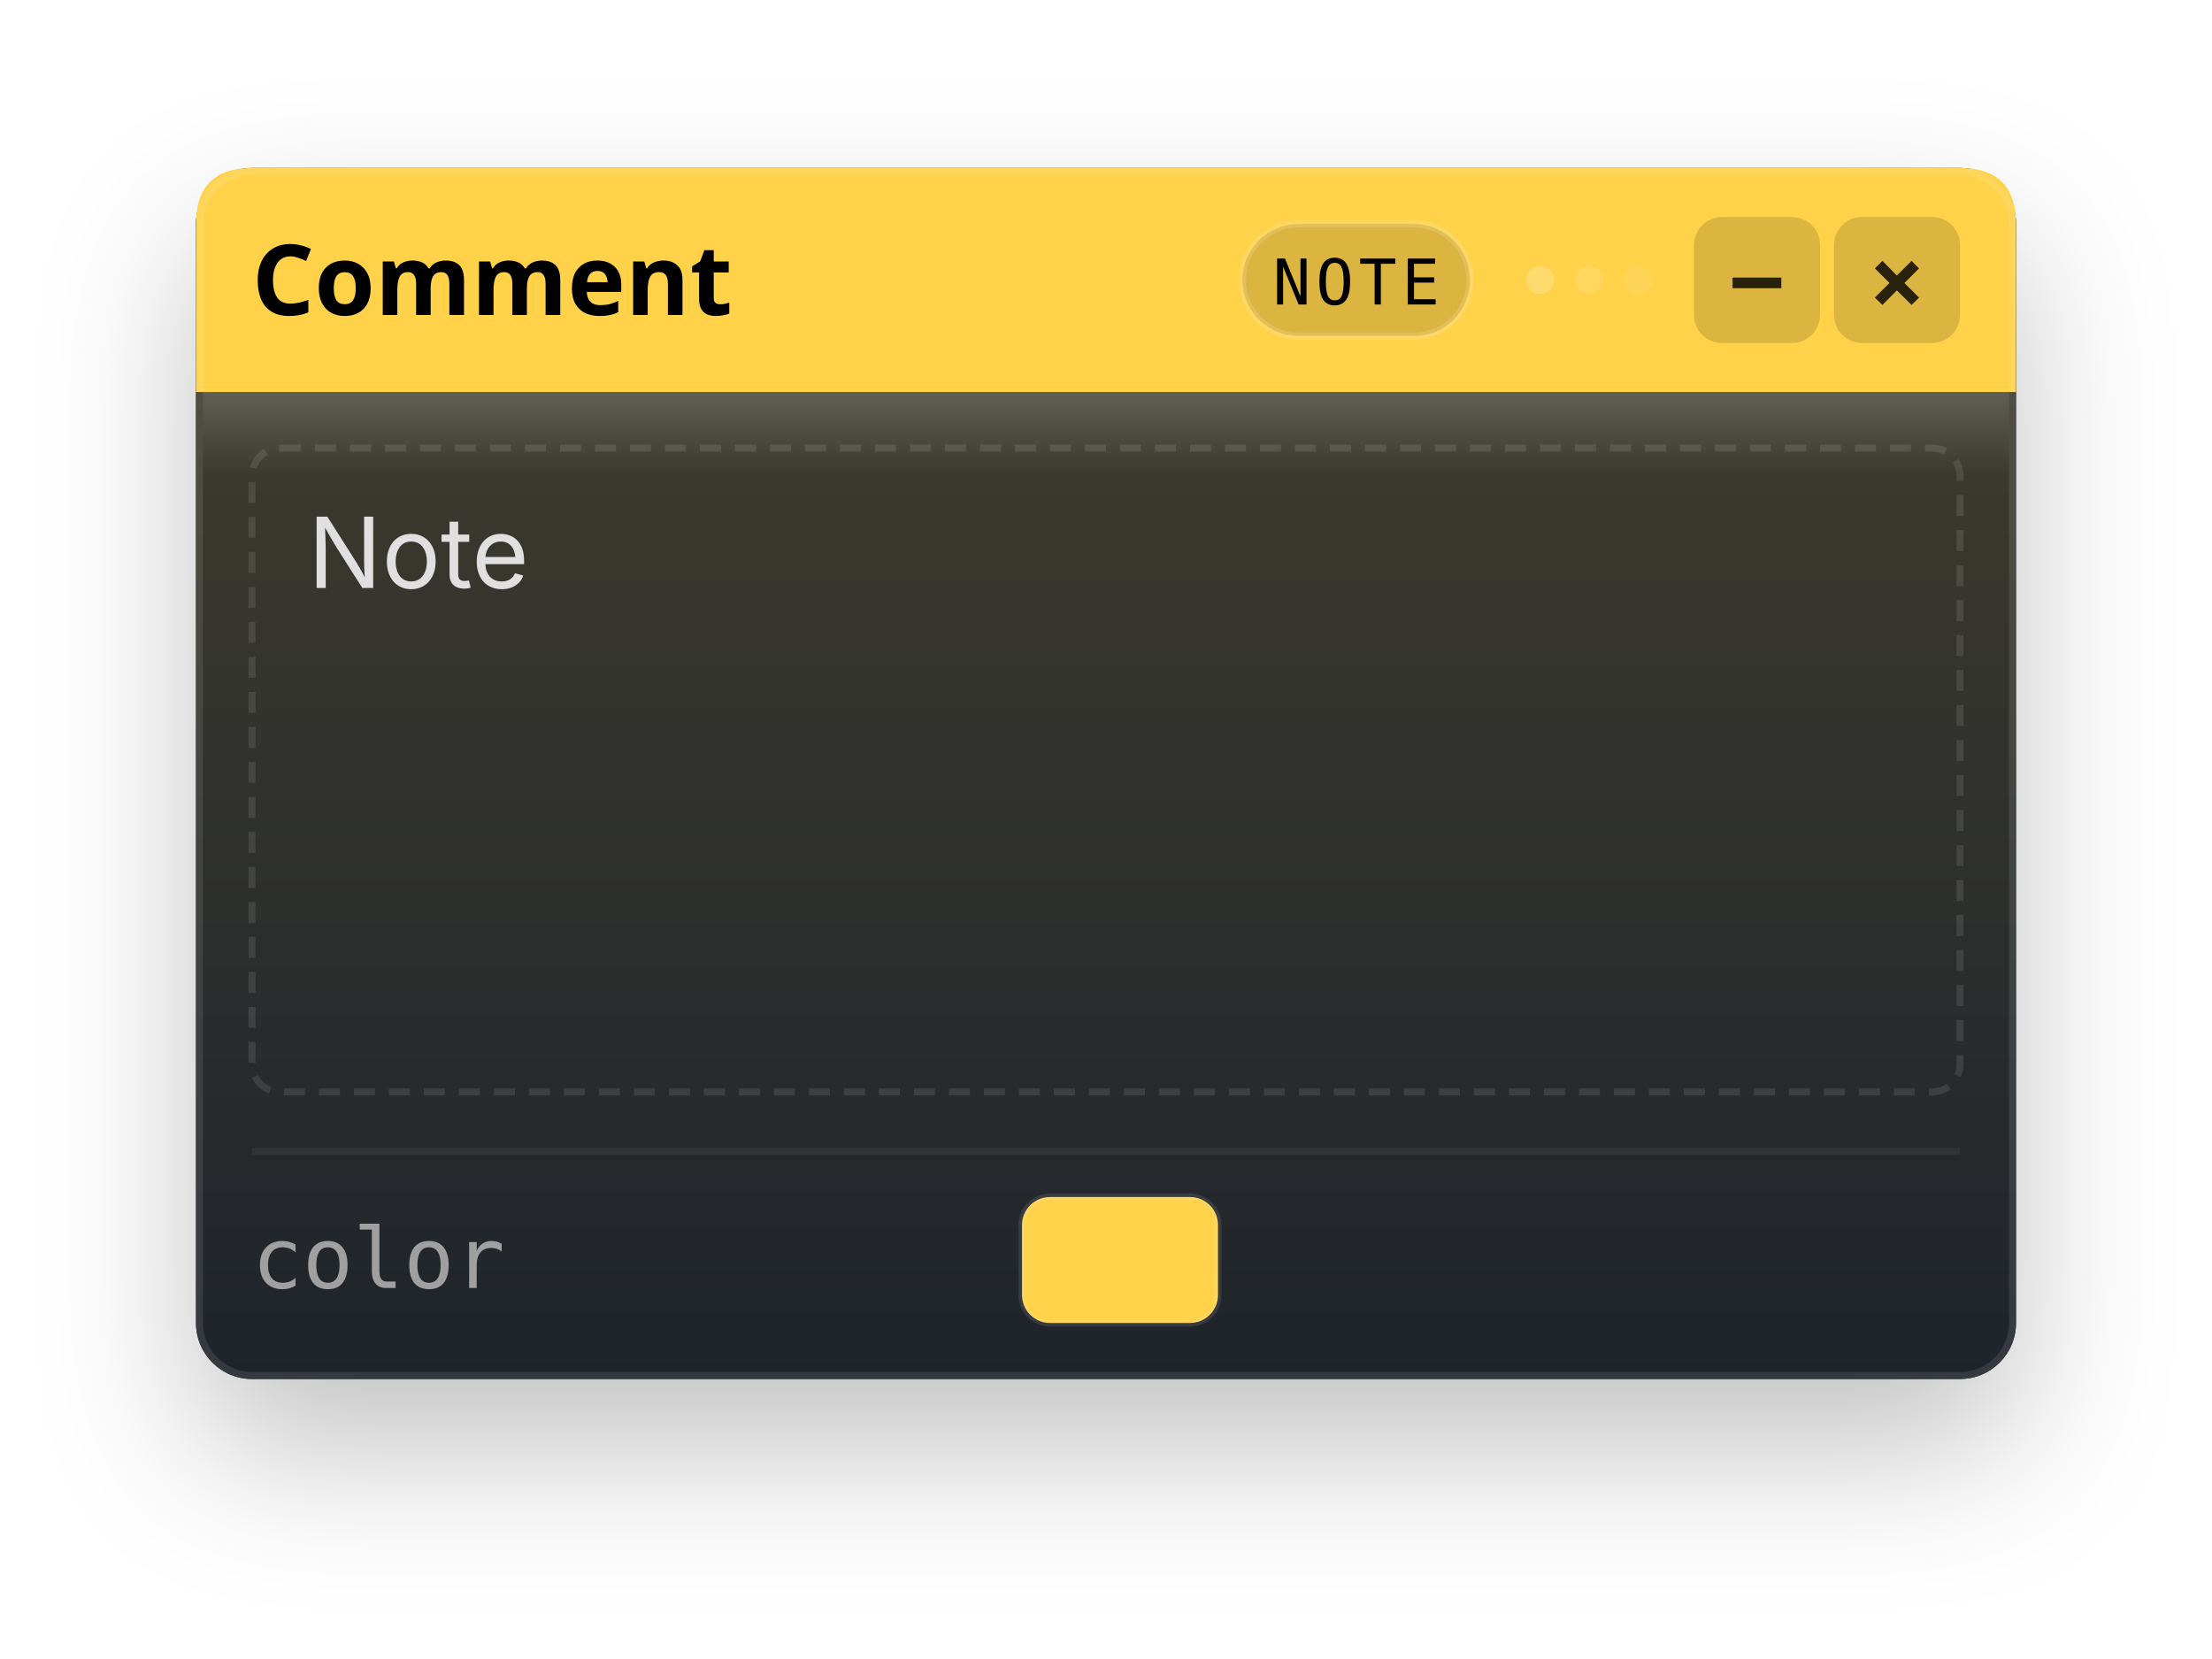
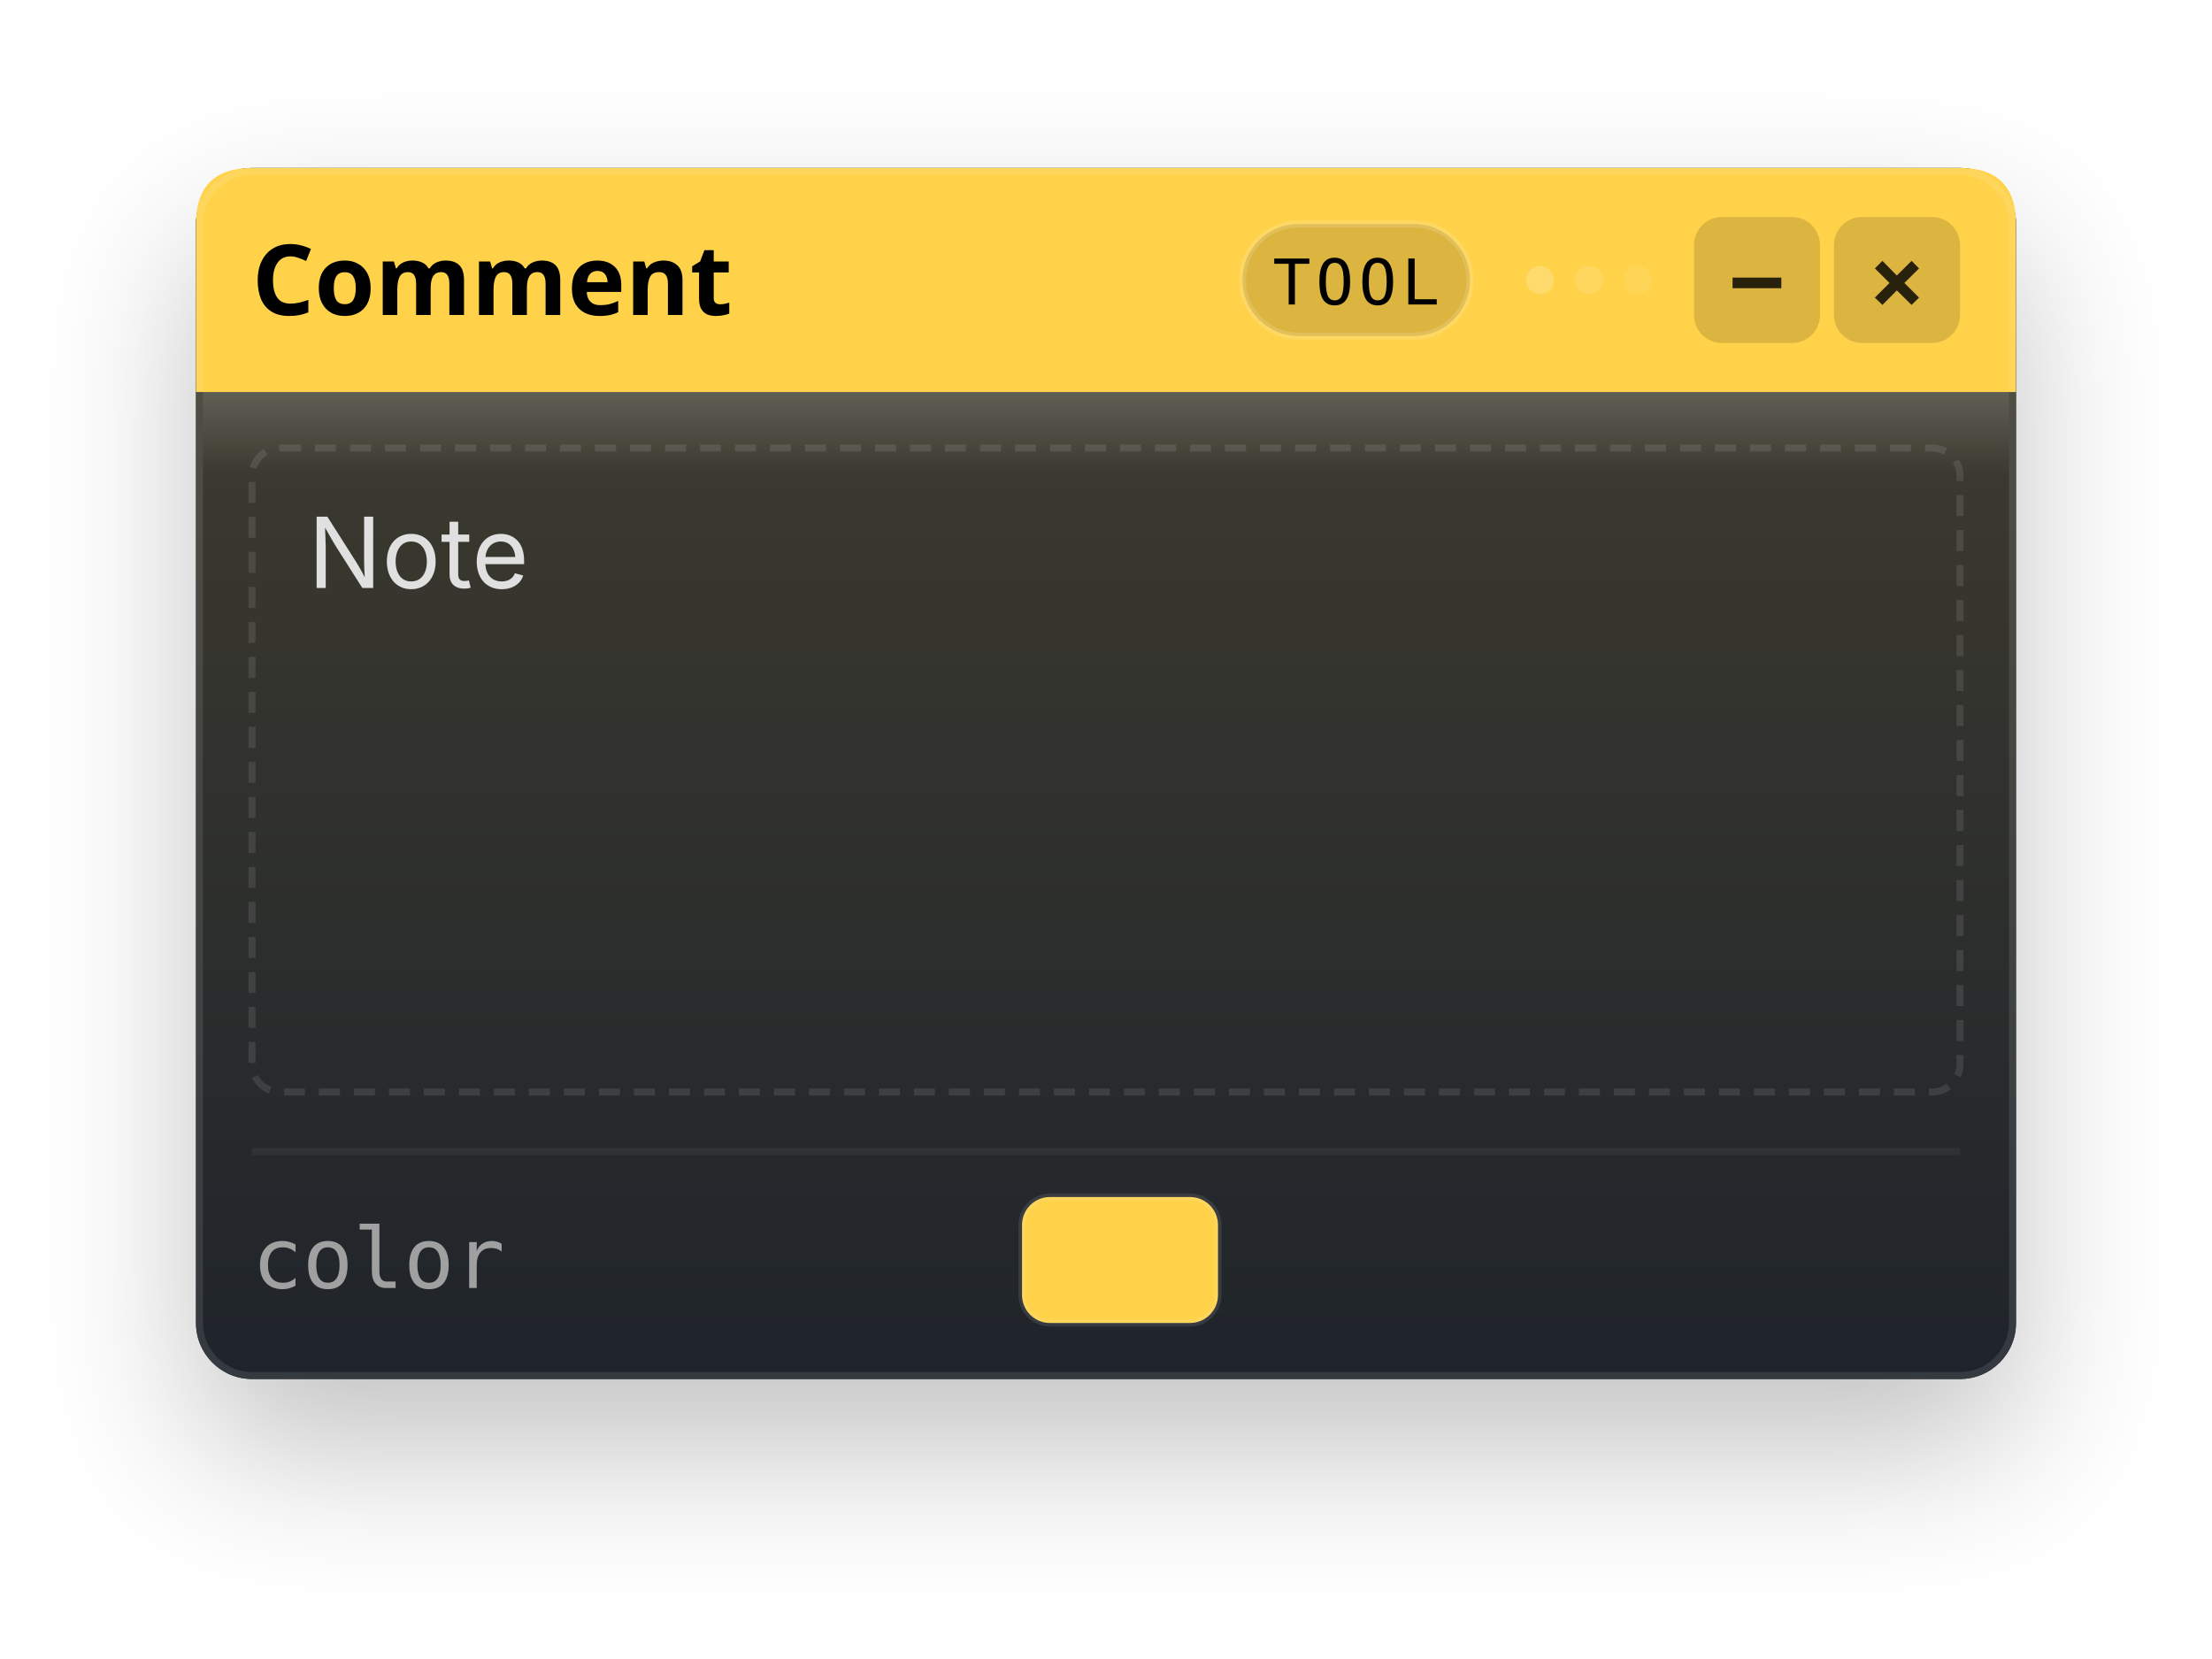
<svg xmlns="http://www.w3.org/2000/svg" viewBox="0 0 316 237" width="316" height="237" role="img" aria-label="Comment node">
  <defs>
    <filter id="shadow" x="-20%" y="-20%" width="140%" height="160%">
      <feDropShadow dx="0" dy="10" stdDeviation="11" flood-color="#000" flood-opacity="0.24" />
    </filter>
    <filter id="grey">
      <feColorMatrix type="saturate" values="0" />
    </filter>
    <linearGradient id="headerGlow" x1="0" y1="0" x2="0" y2="1">
      <stop offset="0" stop-color="#fff" stop-opacity="1" />
      <stop offset="1" stop-color="#fff" stop-opacity="0" />
    </linearGradient>
  </defs>
  <g transform="translate(28,24)">
    <defs>
      <linearGradient id="tint-ffd24a" x1="0" y1="0" x2="0" y2="1">
        <stop offset="0" stop-color="#434030" />
        <stop offset="1" stop-color="#1f242b" />
      </linearGradient>
    </defs>
    <rect x="0" y="0" width="260" height="173" rx="8" fill="#1f242b" filter="url(#shadow)" />
    <rect x="0" y="0" width="260" height="173" rx="8" fill="url(#tint-ffd24a)" />
    <path d="M0,32 L0,8 Q0,0 8,0 L252,0 Q260,0 260,8 L260,32 Z" fill="#ffd24a" />
    <rect x="1" y="32" width="258" height="12" fill="url(#headerGlow)" opacity="0.18" />
    <text x="8" y="21" font-family="'Audiowide','Trebuchet MS','Arial Black',sans-serif" font-size="14" font-weight="600" fill="#000">Comment</text>
    <rect x="149.5" y="8" width="32.5" height="16" rx="8" fill="rgba(0,0,0,0.14)" stroke="rgba(255,255,255,0.14)" />
-     <text x="165.75" y="19.5" text-anchor="middle" font-family="'JetBrains Mono','Cascadia Mono','Consolas',monospace" font-size="9" letter-spacing="0.08em" fill="#000">NOTE</text>
+     <text x="165.75" y="19.5" text-anchor="middle" font-family="'JetBrains Mono','Cascadia Mono','Consolas',monospace" font-size="9" letter-spacing="0.08em" fill="#000">TOOL</text>
    <circle cx="192" cy="16" r="2" fill="rgba(255,255,255,0.96)" opacity="0.2" />
    <circle cx="199" cy="16" r="2" fill="rgba(255,255,255,0.96)" opacity="0.12" />
    <circle cx="206" cy="16" r="2" fill="rgba(255,255,255,0.96)" opacity="0.08" />
    <rect x="214" y="7" width="18" height="18" rx="4" fill="rgba(0,0,0,0.14)" />
    <text x="223" y="20.5" text-anchor="middle" font-family="'JetBrains Mono','Cascadia Mono','Consolas',monospace" font-size="13" font-weight="700" fill="rgba(0,0,0,0.82)">−</text>
    <rect x="234" y="7" width="18" height="18" rx="4" fill="rgba(0,0,0,0.14)" />
    <text x="243" y="20.5" text-anchor="middle" font-family="'JetBrains Mono','Cascadia Mono','Consolas',monospace" font-size="13" font-weight="700" fill="rgba(0,0,0,0.82)">×</text>
    <rect x="8" y="40" width="244" height="92" rx="4" fill="none" stroke="rgba(255,255,255,0.1)" stroke-dasharray="3 2" />
    <text x="16" y="60" font-family="'Inter','Segoe UI',sans-serif" font-size="14" fill="#e0e0e0">Note</text>
    <line x1="8" y1="140.5" x2="252" y2="140.5" stroke="rgba(255,255,255,0.05)" />
    <text x="8" y="160" font-family="'JetBrains Mono','Cascadia Mono','Consolas',monospace" font-size="12" fill="#a0a0a0">color</text>
    <rect x="118" y="147" width="28" height="18" rx="4" fill="#ffd24a" stroke="rgba(255,255,255,0.1)" />
    <rect x="0.5" y="0.5" width="259" height="172" rx="7.5" fill="none" stroke="rgba(255,255,255,0.1)" />
  </g>
</svg>
